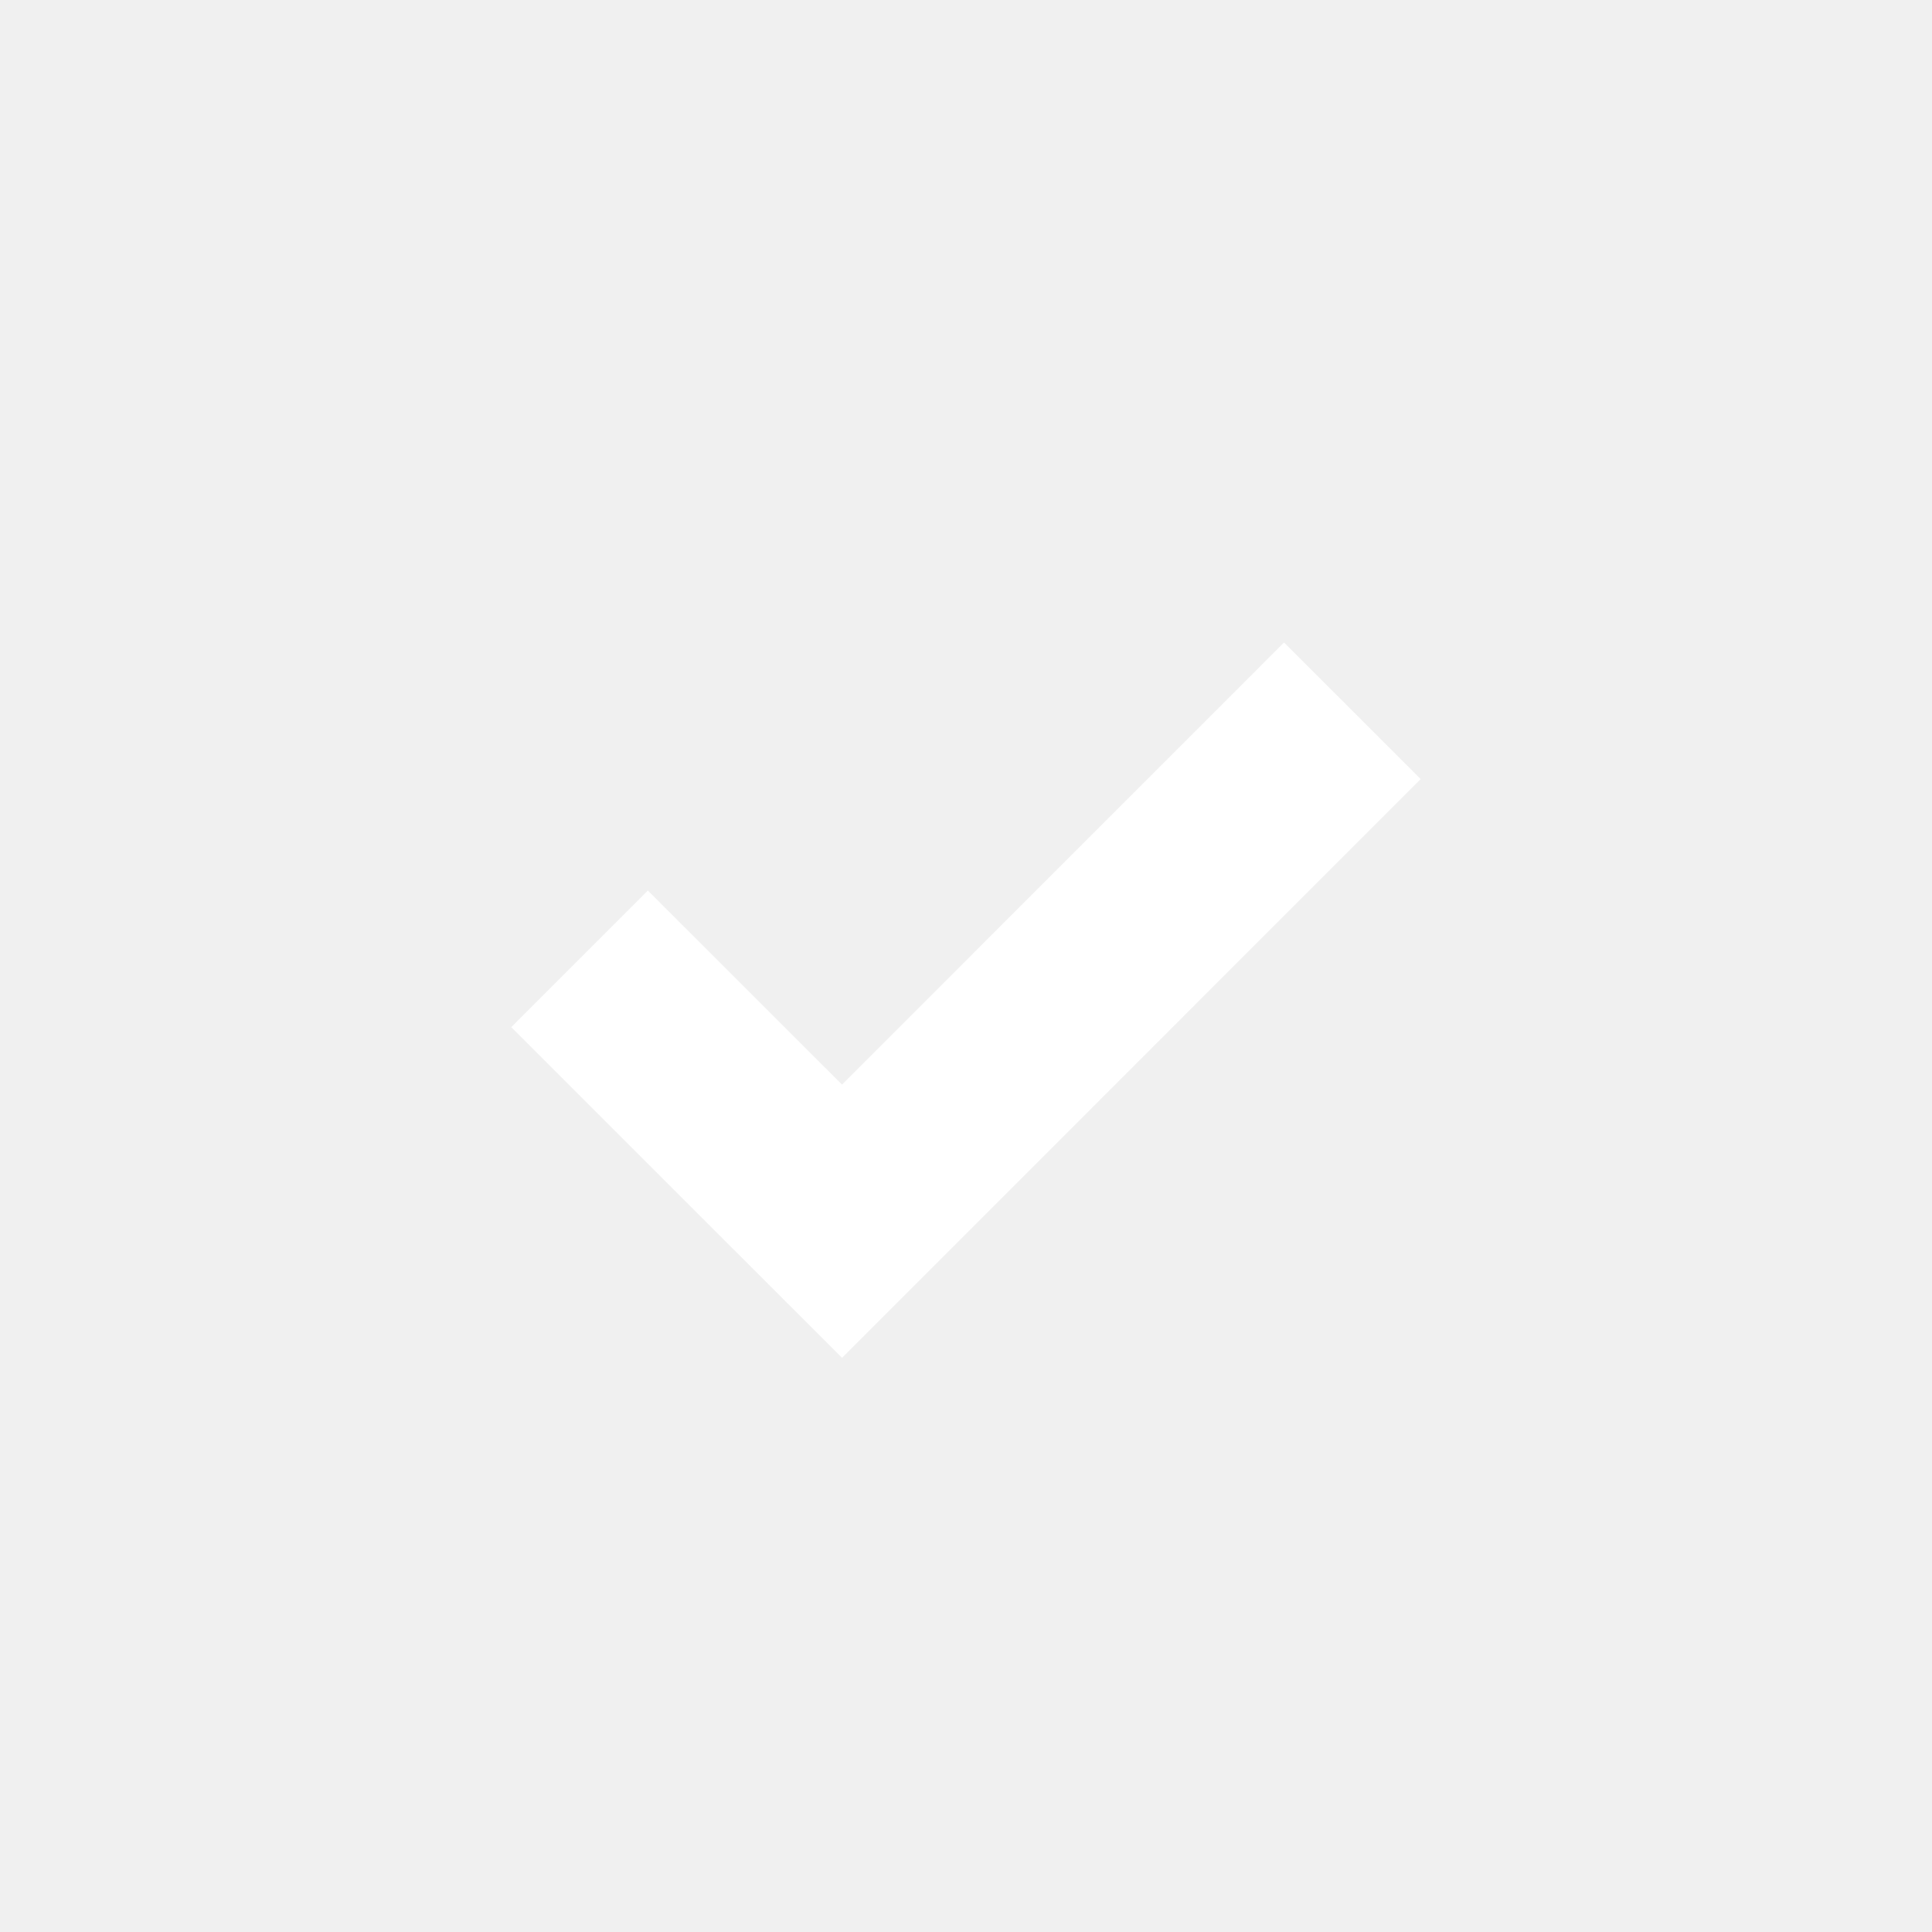
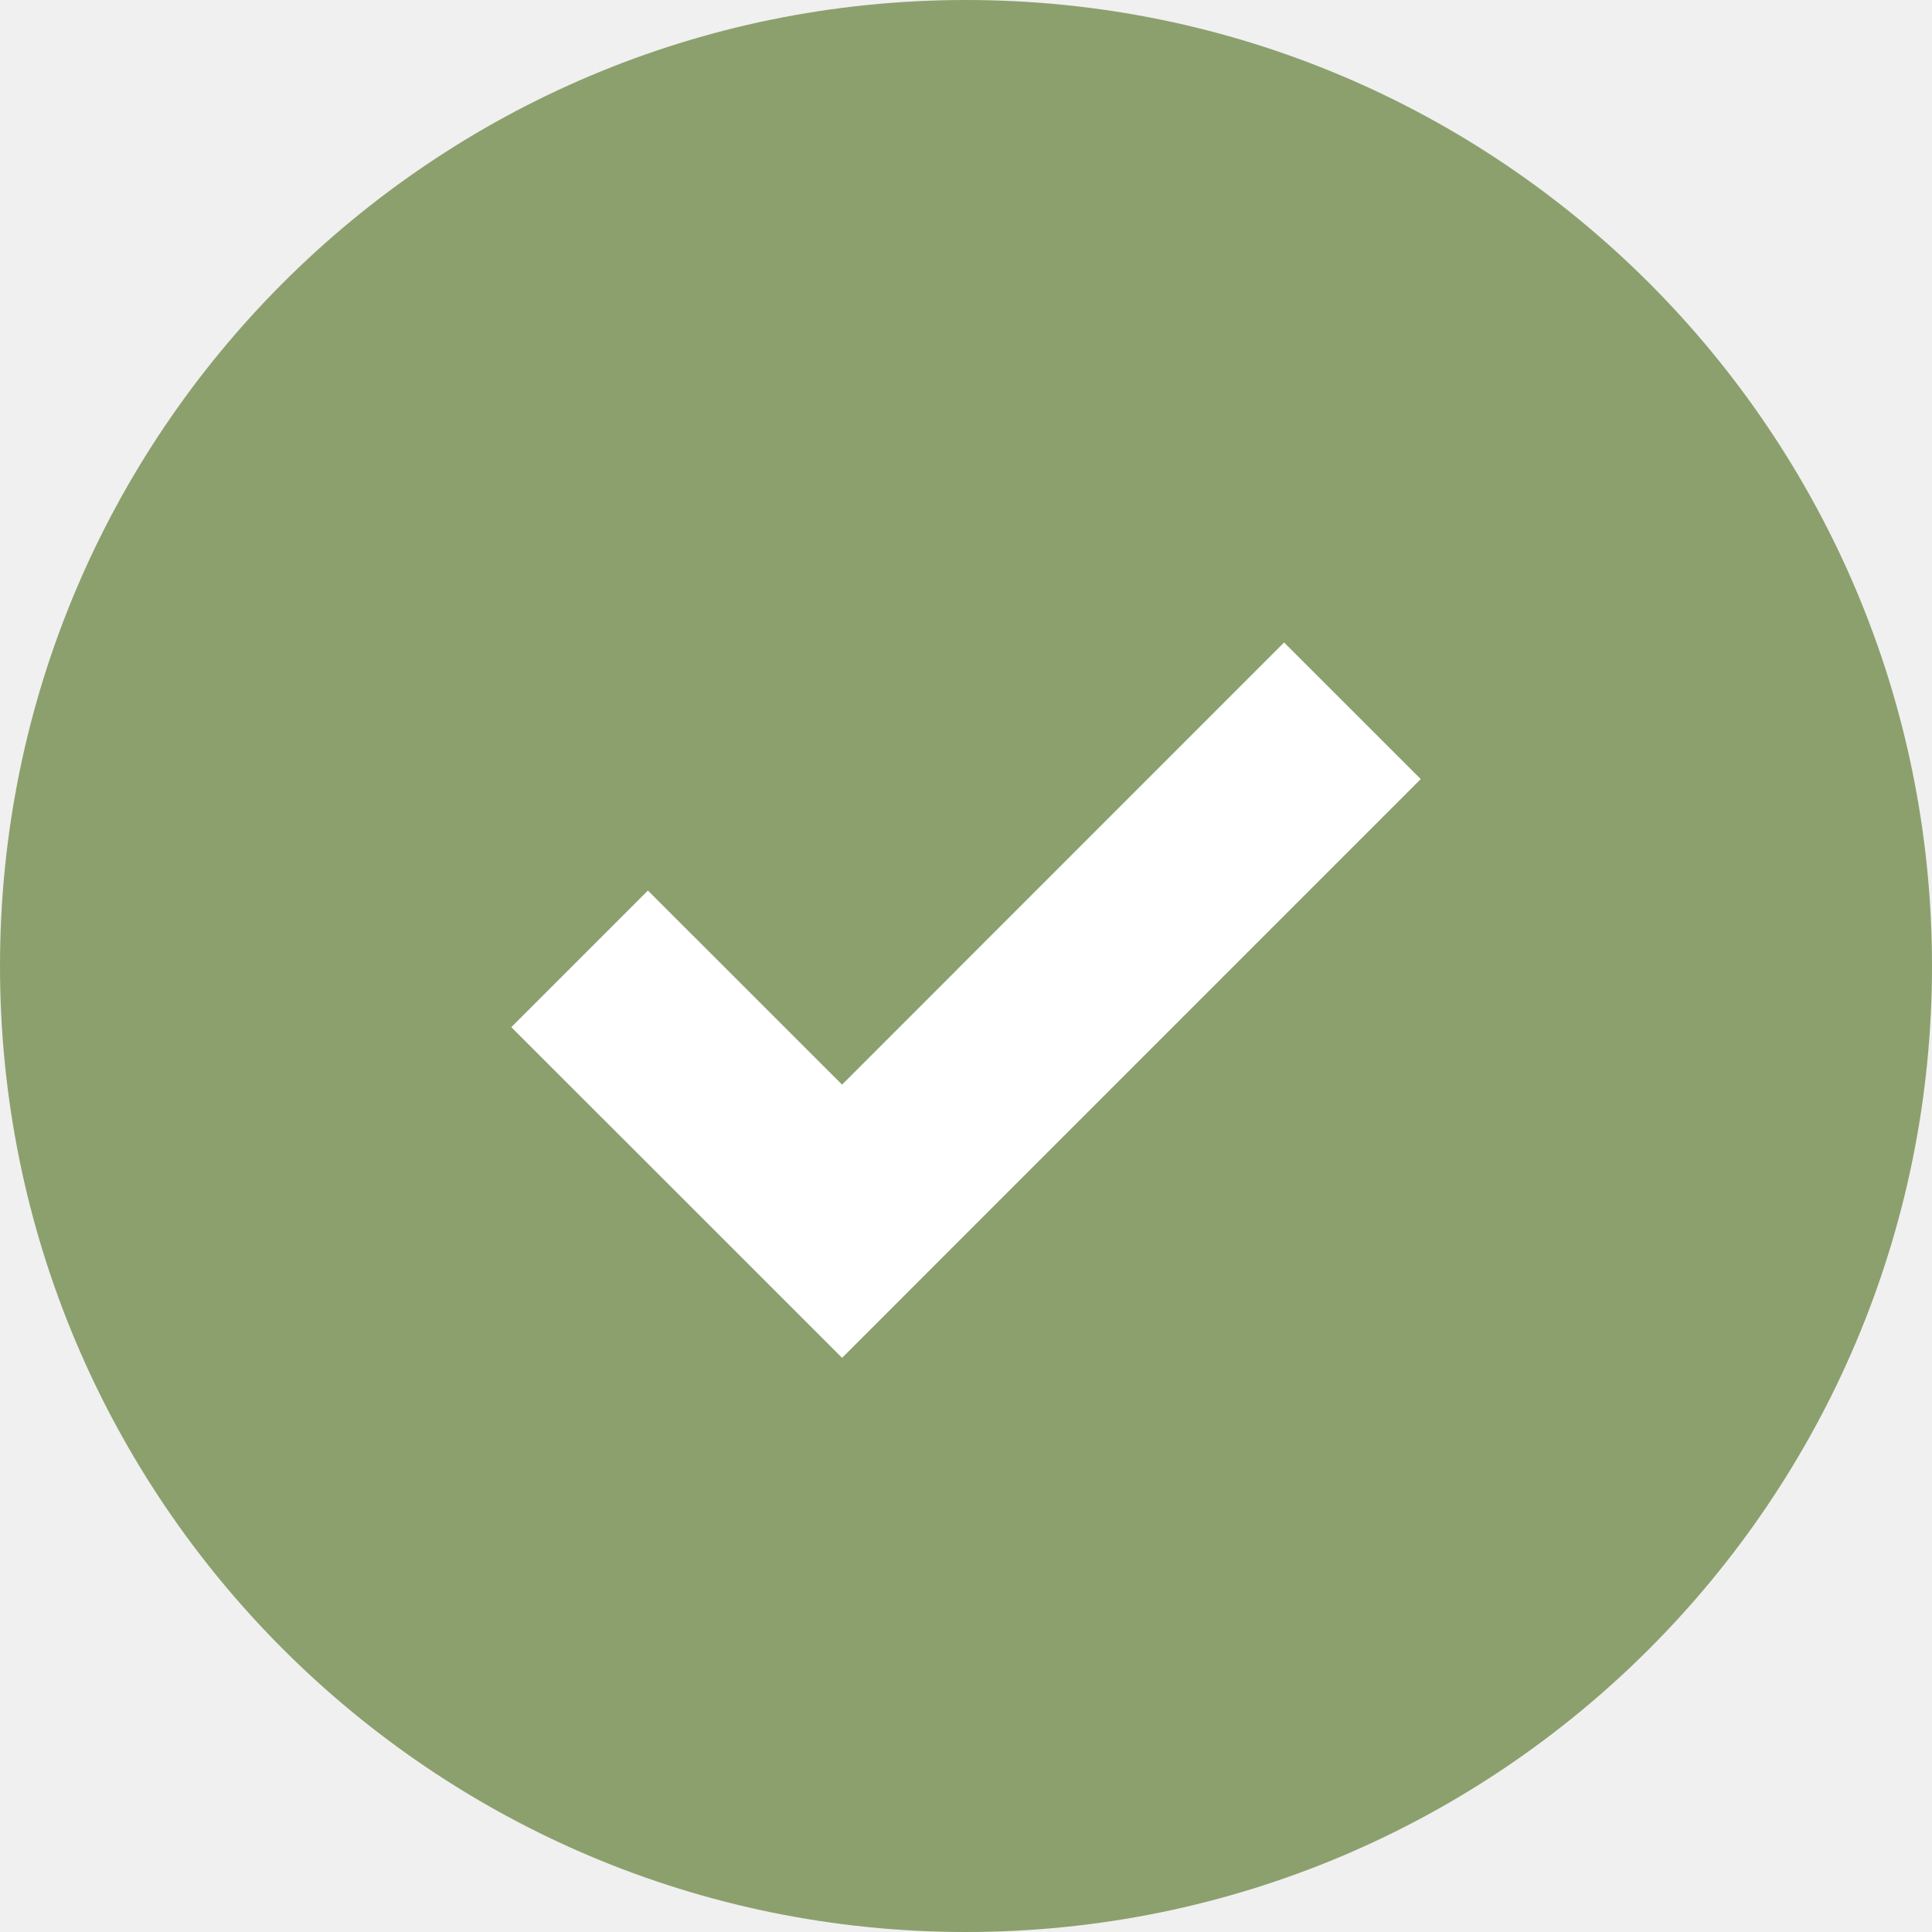
<svg xmlns="http://www.w3.org/2000/svg" width="20" height="20" viewBox="0 0 20 20">
-   <defs>
-     <clipPath id="clip-icon-checked">
-       <rect width="20" height="20" />
-     </clipPath>
-   </defs>
-   <g id="icon-checked" clip-path="url(#clip-icon-checked)">
-     <path id="Path_11" data-name="Path 11" d="M8866.734,317.769l2.717,2.716,5.283-5.284" transform="translate(-8860.734 -307.843)" fill="none" stroke="#fff" stroke-width="2" />
+   <g id="Group_318" data-name="Group 318" transform="translate(-670 -328)">
+     <circle id="Ellipse_12" data-name="Ellipse 12" cx="10" cy="10" r="10" transform="translate(670 328)" fill="#8ca06e" />
+     <path id="Path_11" data-name="Path 11" d="M8866.734,317.769l2.717,2.716,5.283-5.284" transform="translate(-8190.734 20.157)" fill="none" stroke="#fff" stroke-width="2" />
  </g>
</svg>
